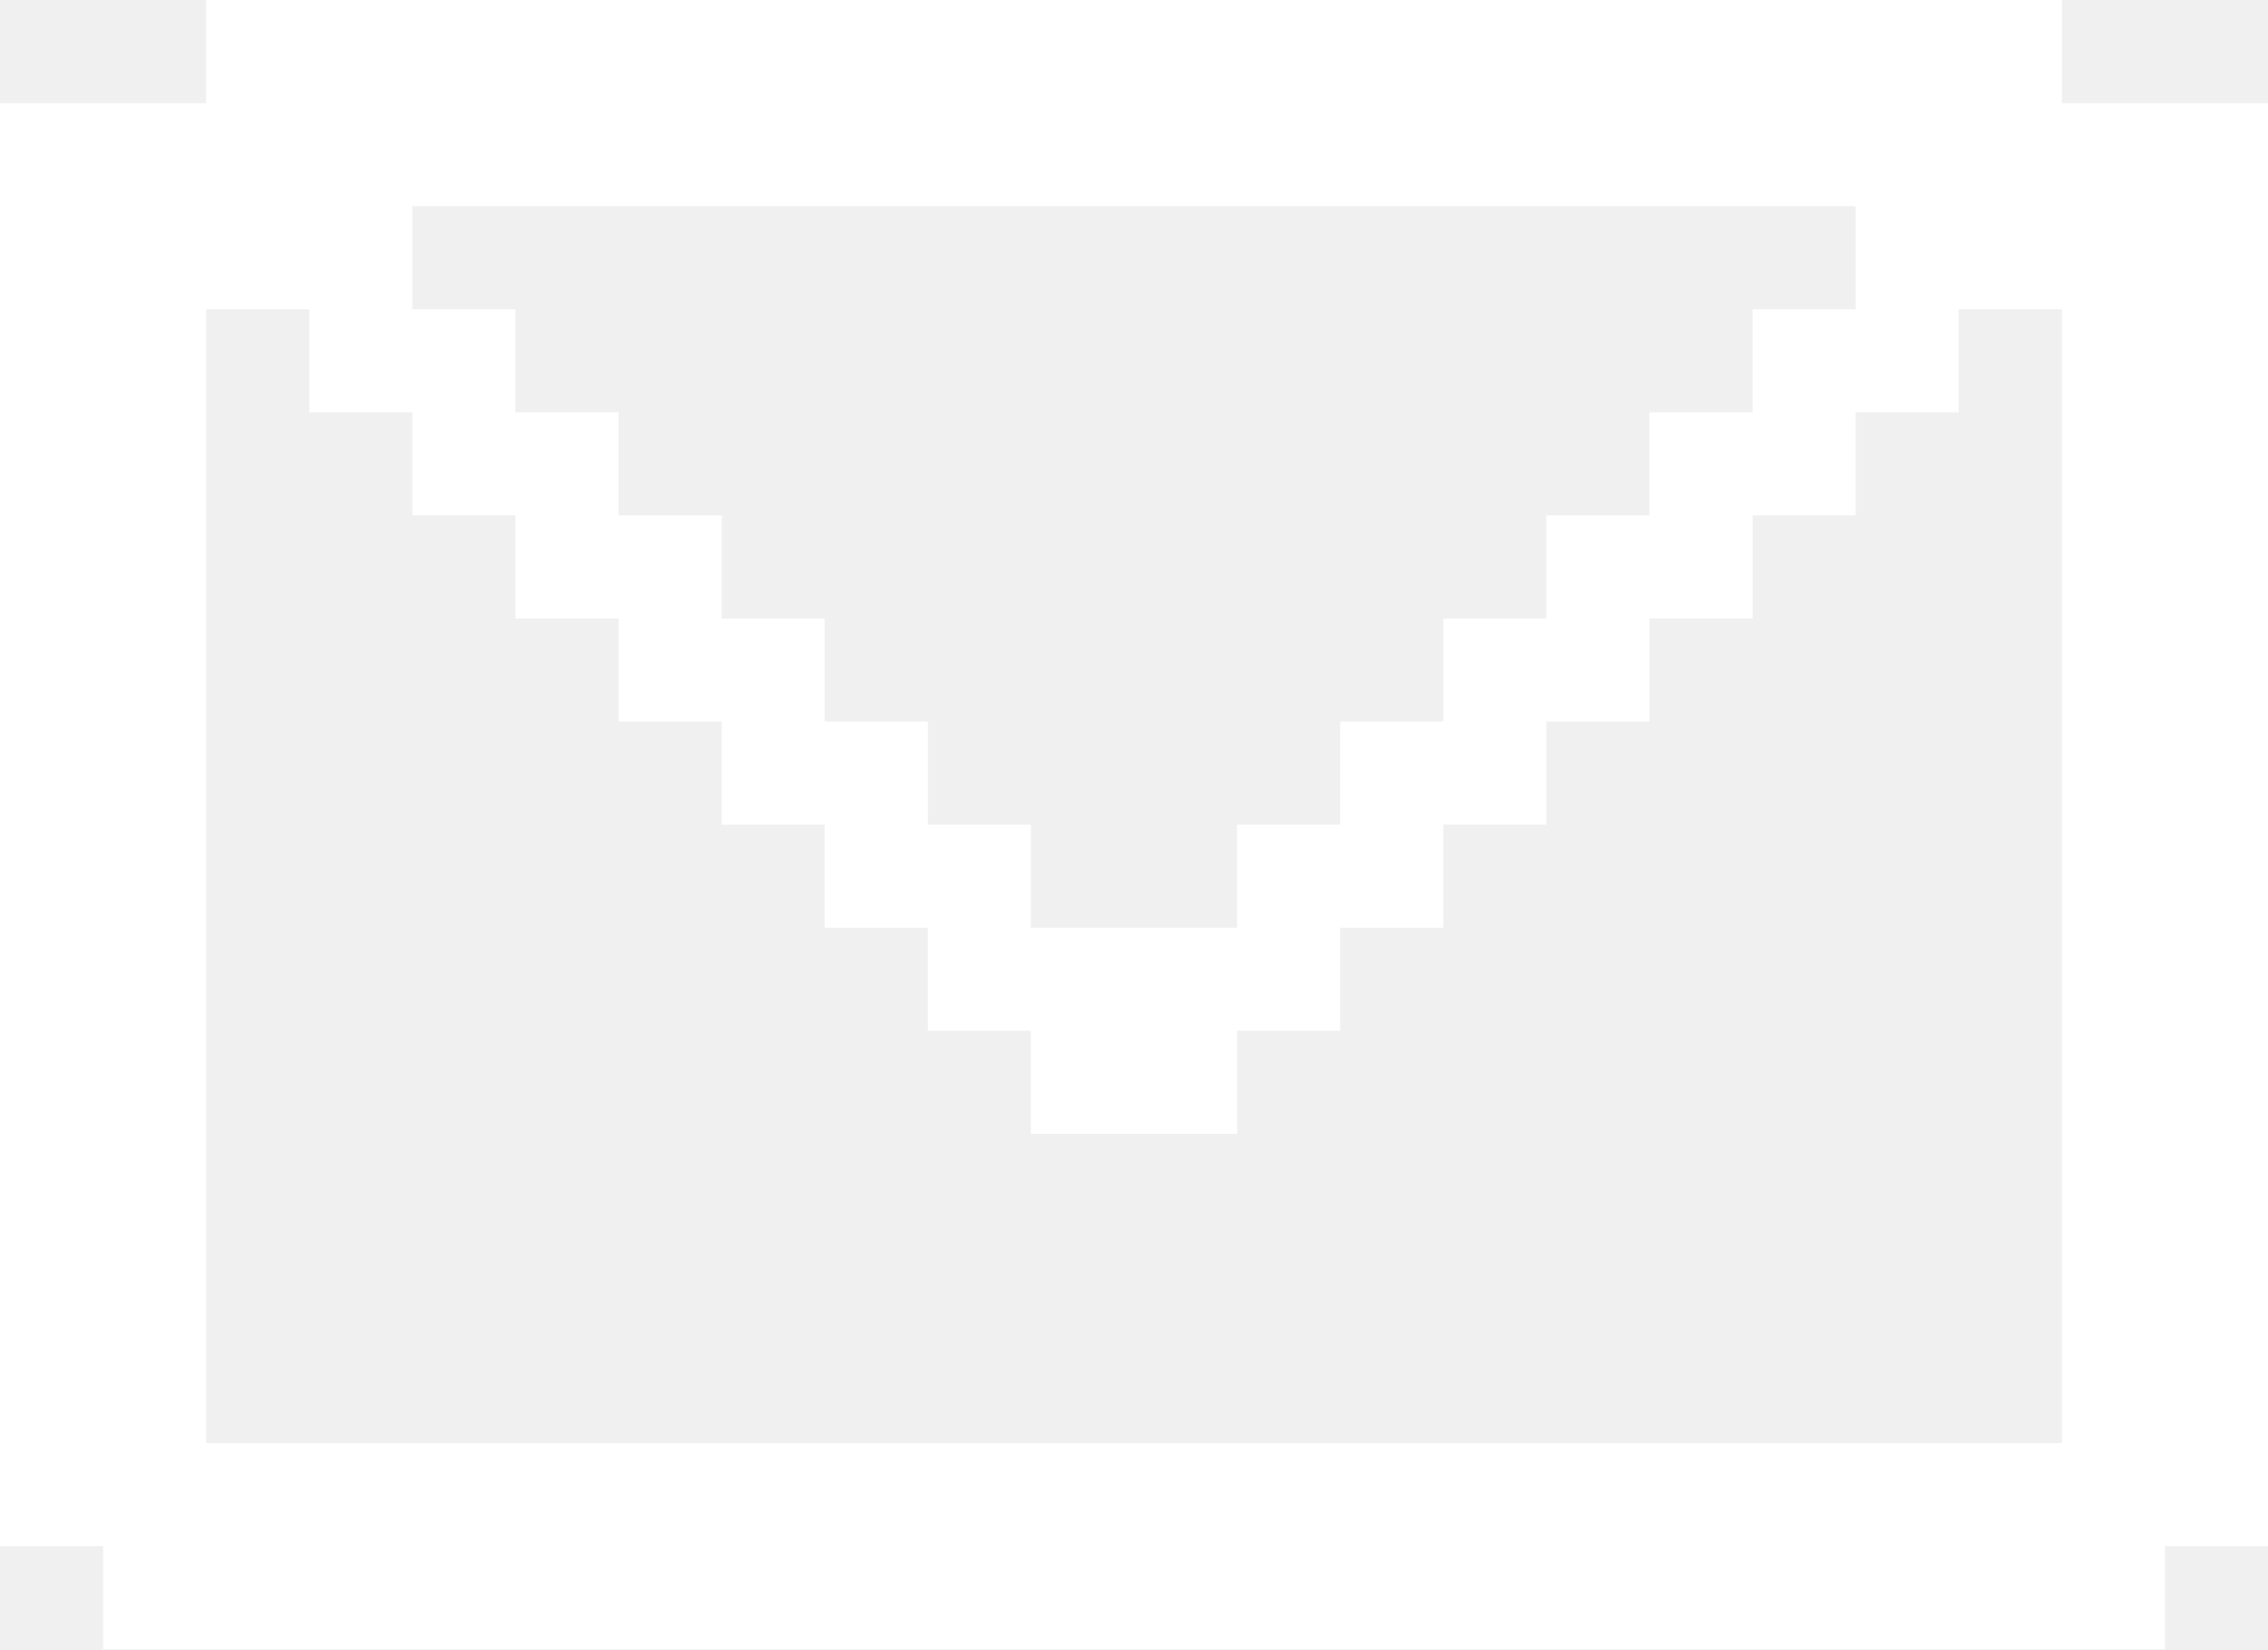
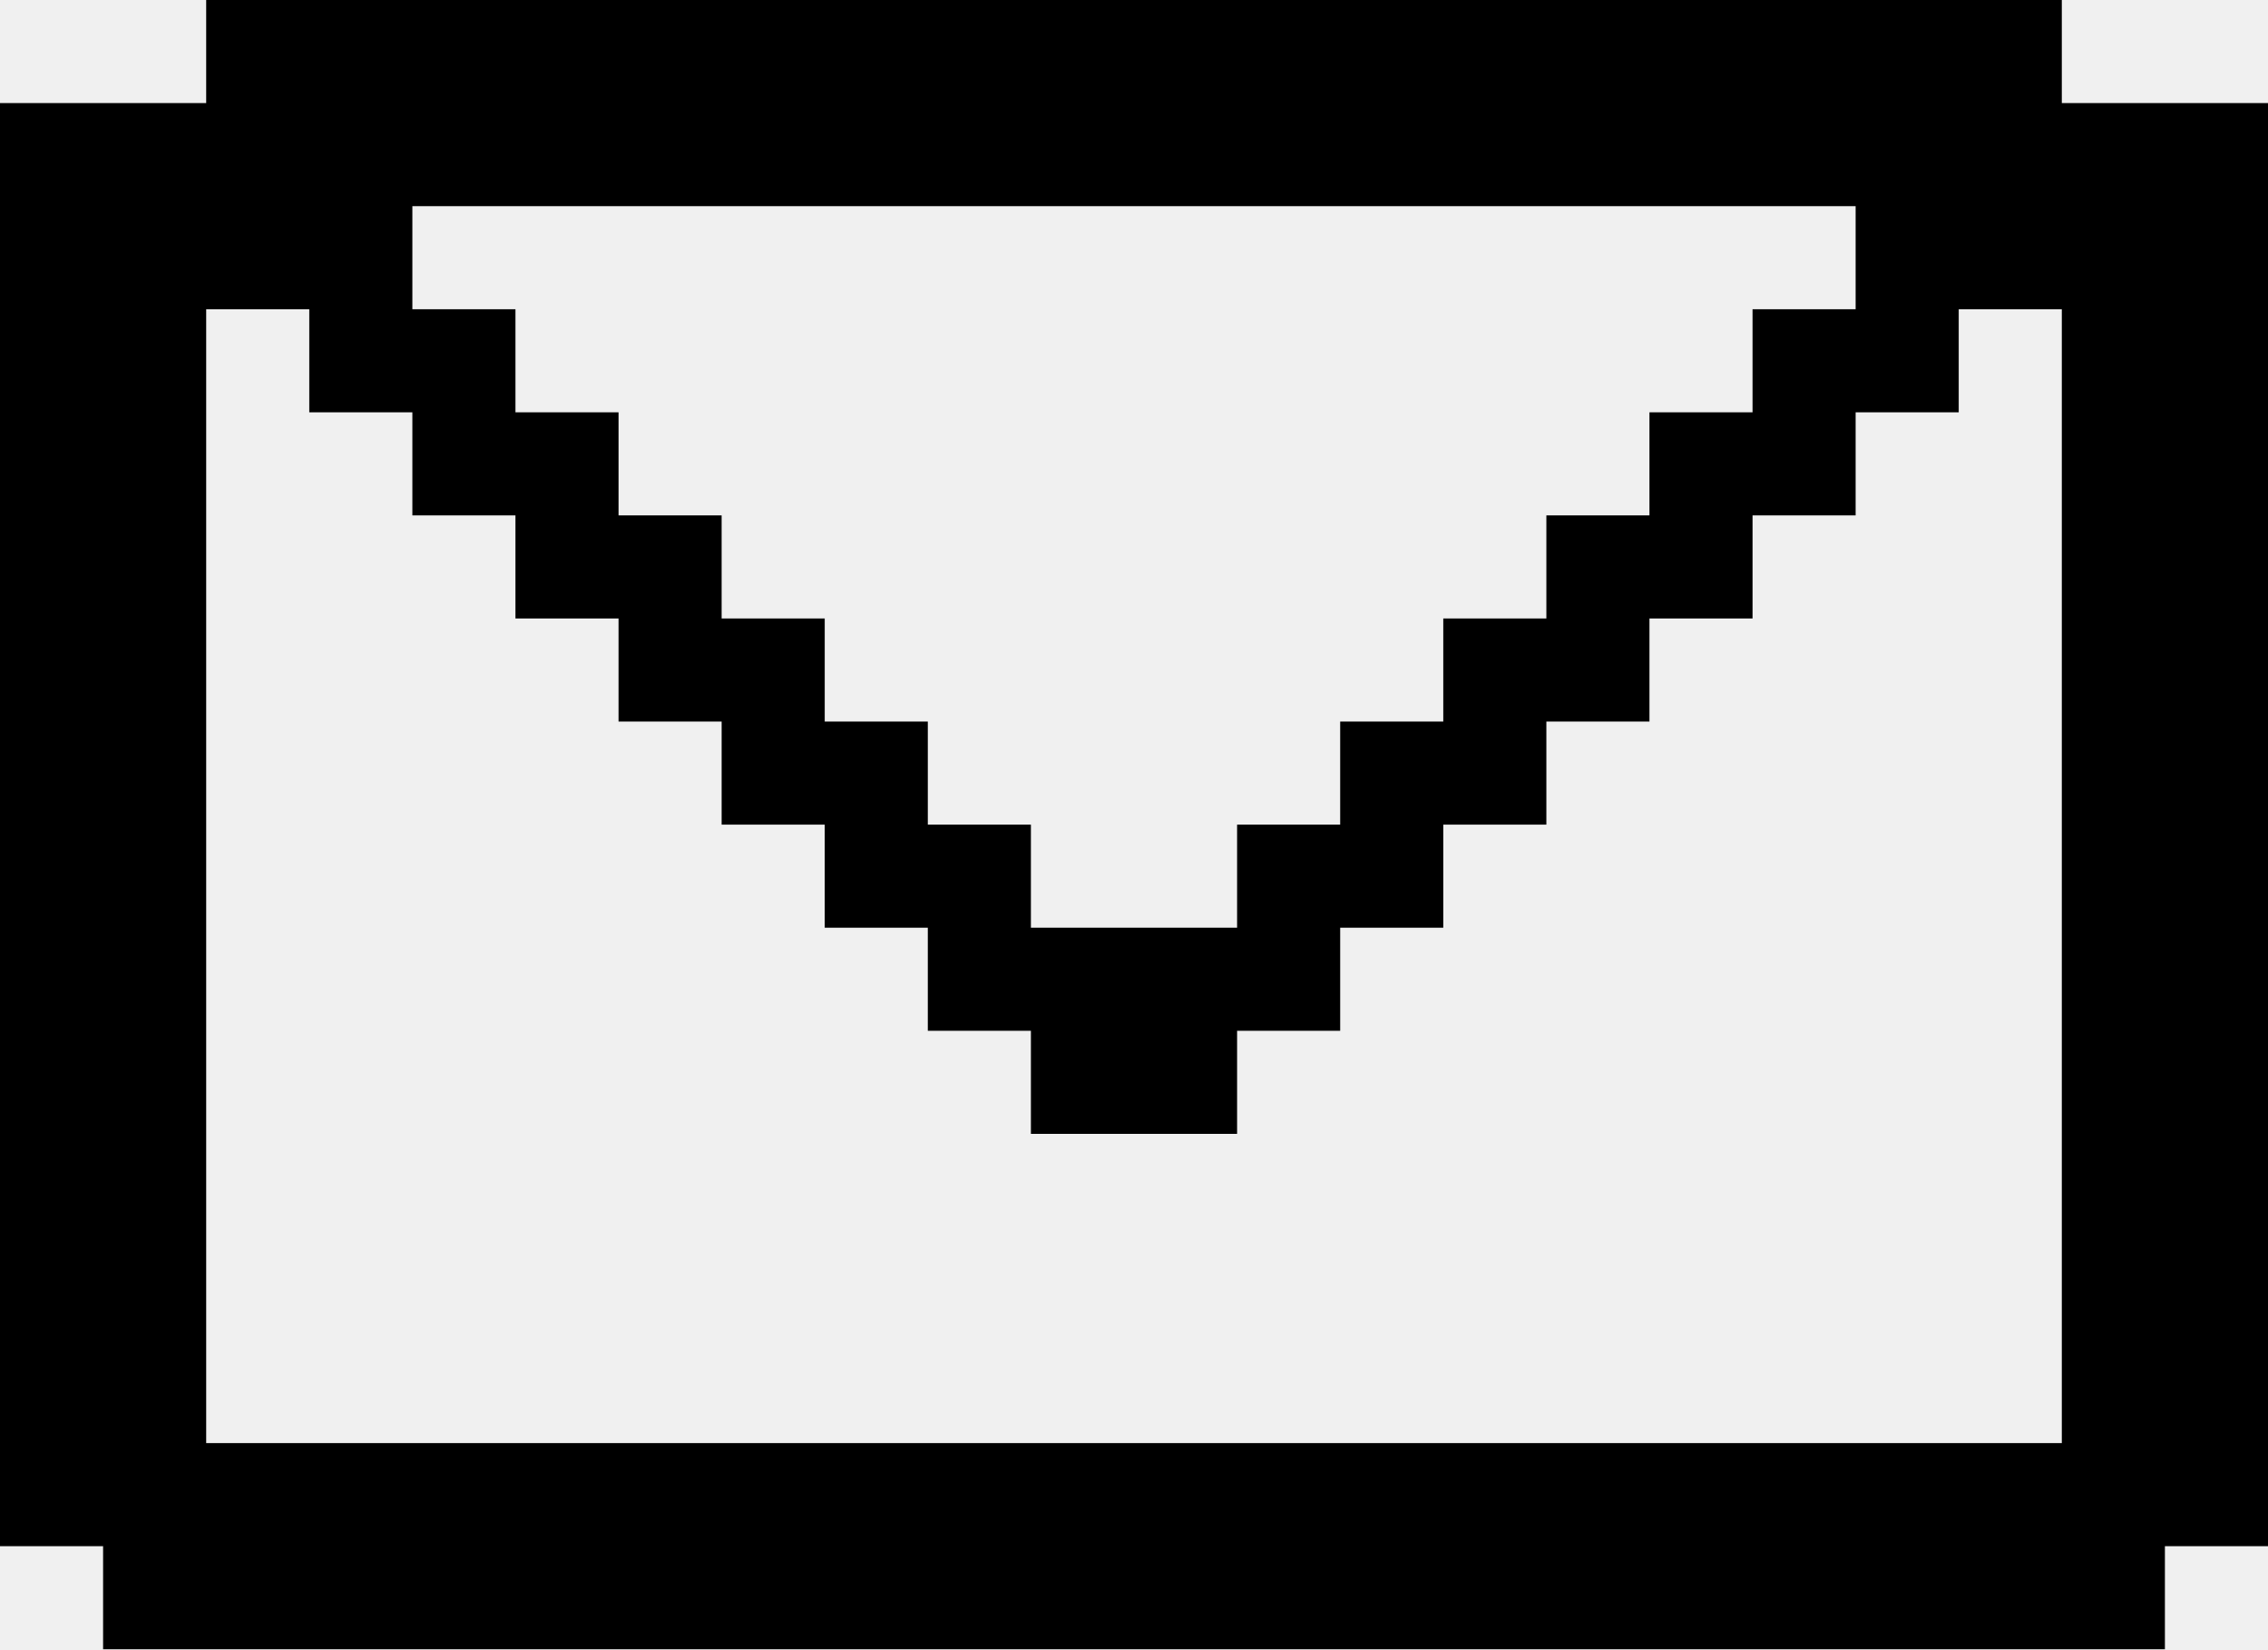
<svg xmlns="http://www.w3.org/2000/svg" fill="none" height="16" viewBox="0 0 22 16" width="22">
-   <path d="m20 1v-1h-18v1h-2v14h1v1h20v-1h1v-14zm-11 7v-1h-1v-1h-1v-1h-1v-1h-1v-1h-1v-1h14v1h-1v1h-1v1h-1v1h-1v1h-1v1h-1v1h-2v-1zm-6-5v1h1v1h1v1h1v1h1v1h1v1h1v1h1v1h2v-1h1v-1h1v-1h1v-1h1v-1h1v-1h1v-1h1v-1h1v11h-18v-11z" fill="#fff" />
+   <path d="m20 1v-1h-18v1h-2v14h1v1h20v-1h1v-14zm-11 7v-1h-1v-1h-1v-1h-1v-1h-1v-1h-1v-1h14v1h-1v1h-1v1h-1v1h-1v1h-1v1h-1v1h-2v-1zm-6-5v1h1v1h1v1h1v1h1v1h1v1h1v1h1v1h2v-1h1v-1h1v-1h1v-1h1v-1h1v-1h1v-1h1v-1h1v11h-18v-11z" fill="currentColor" />
</svg>
